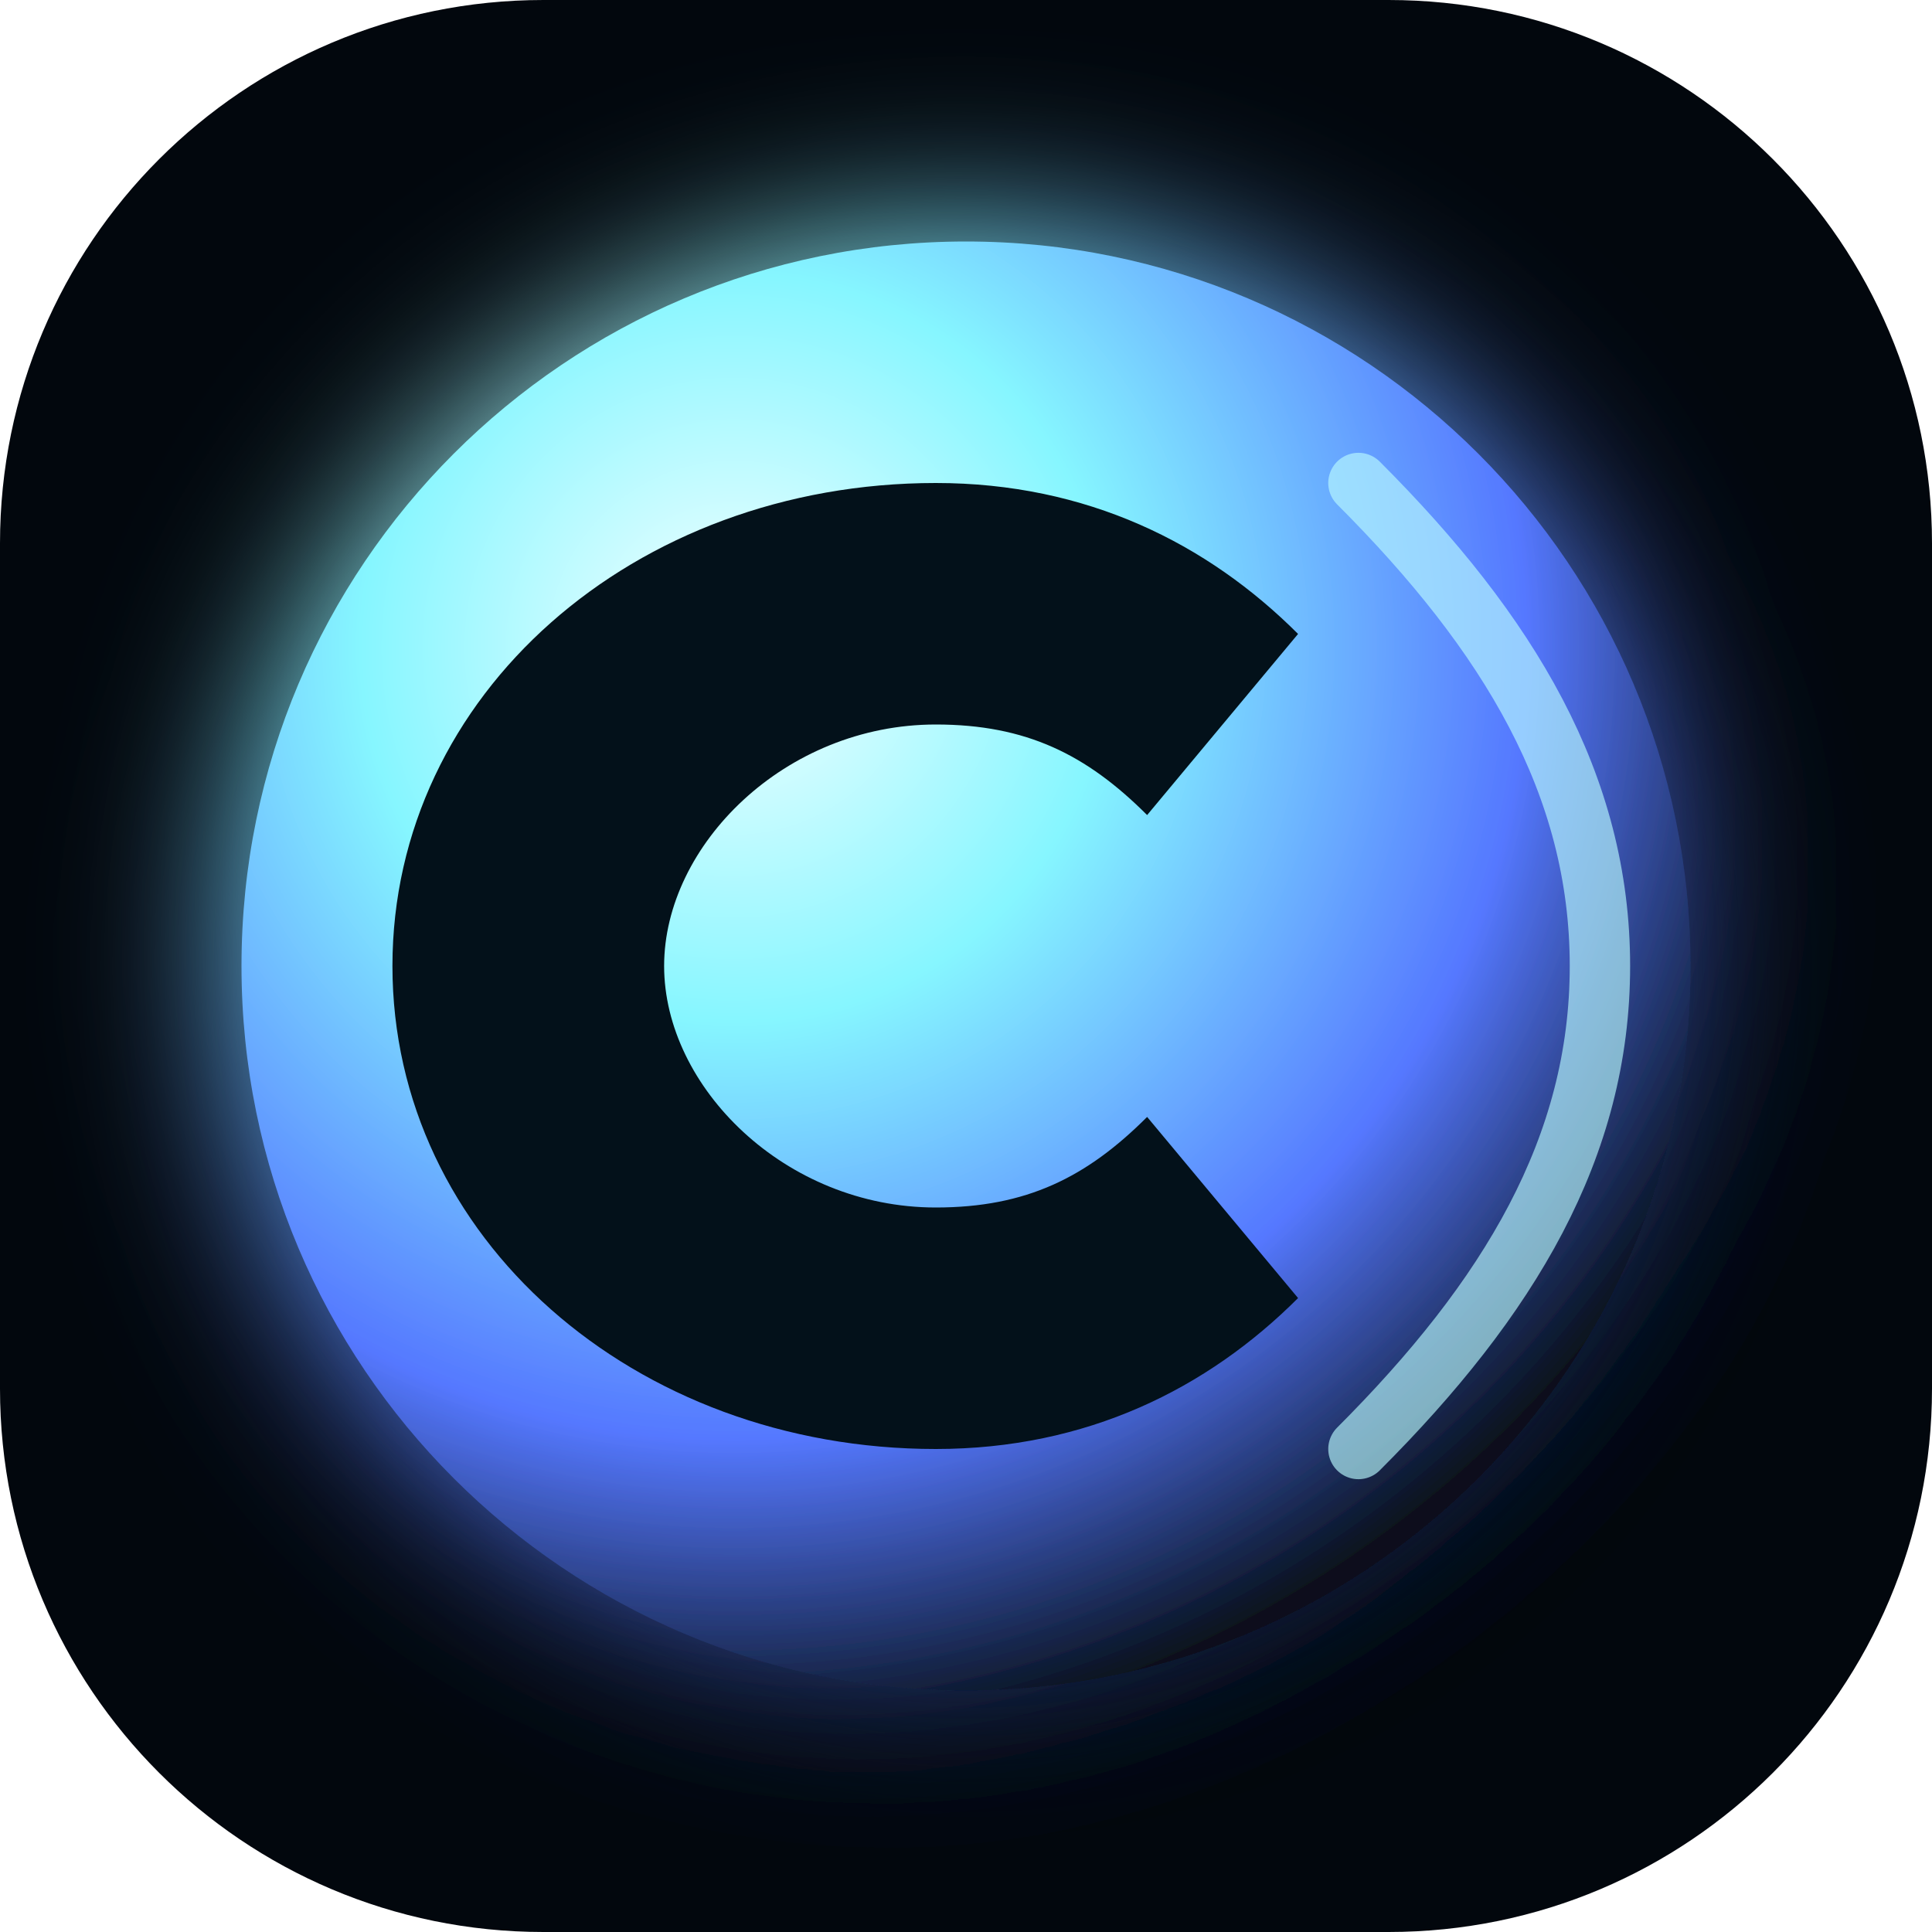
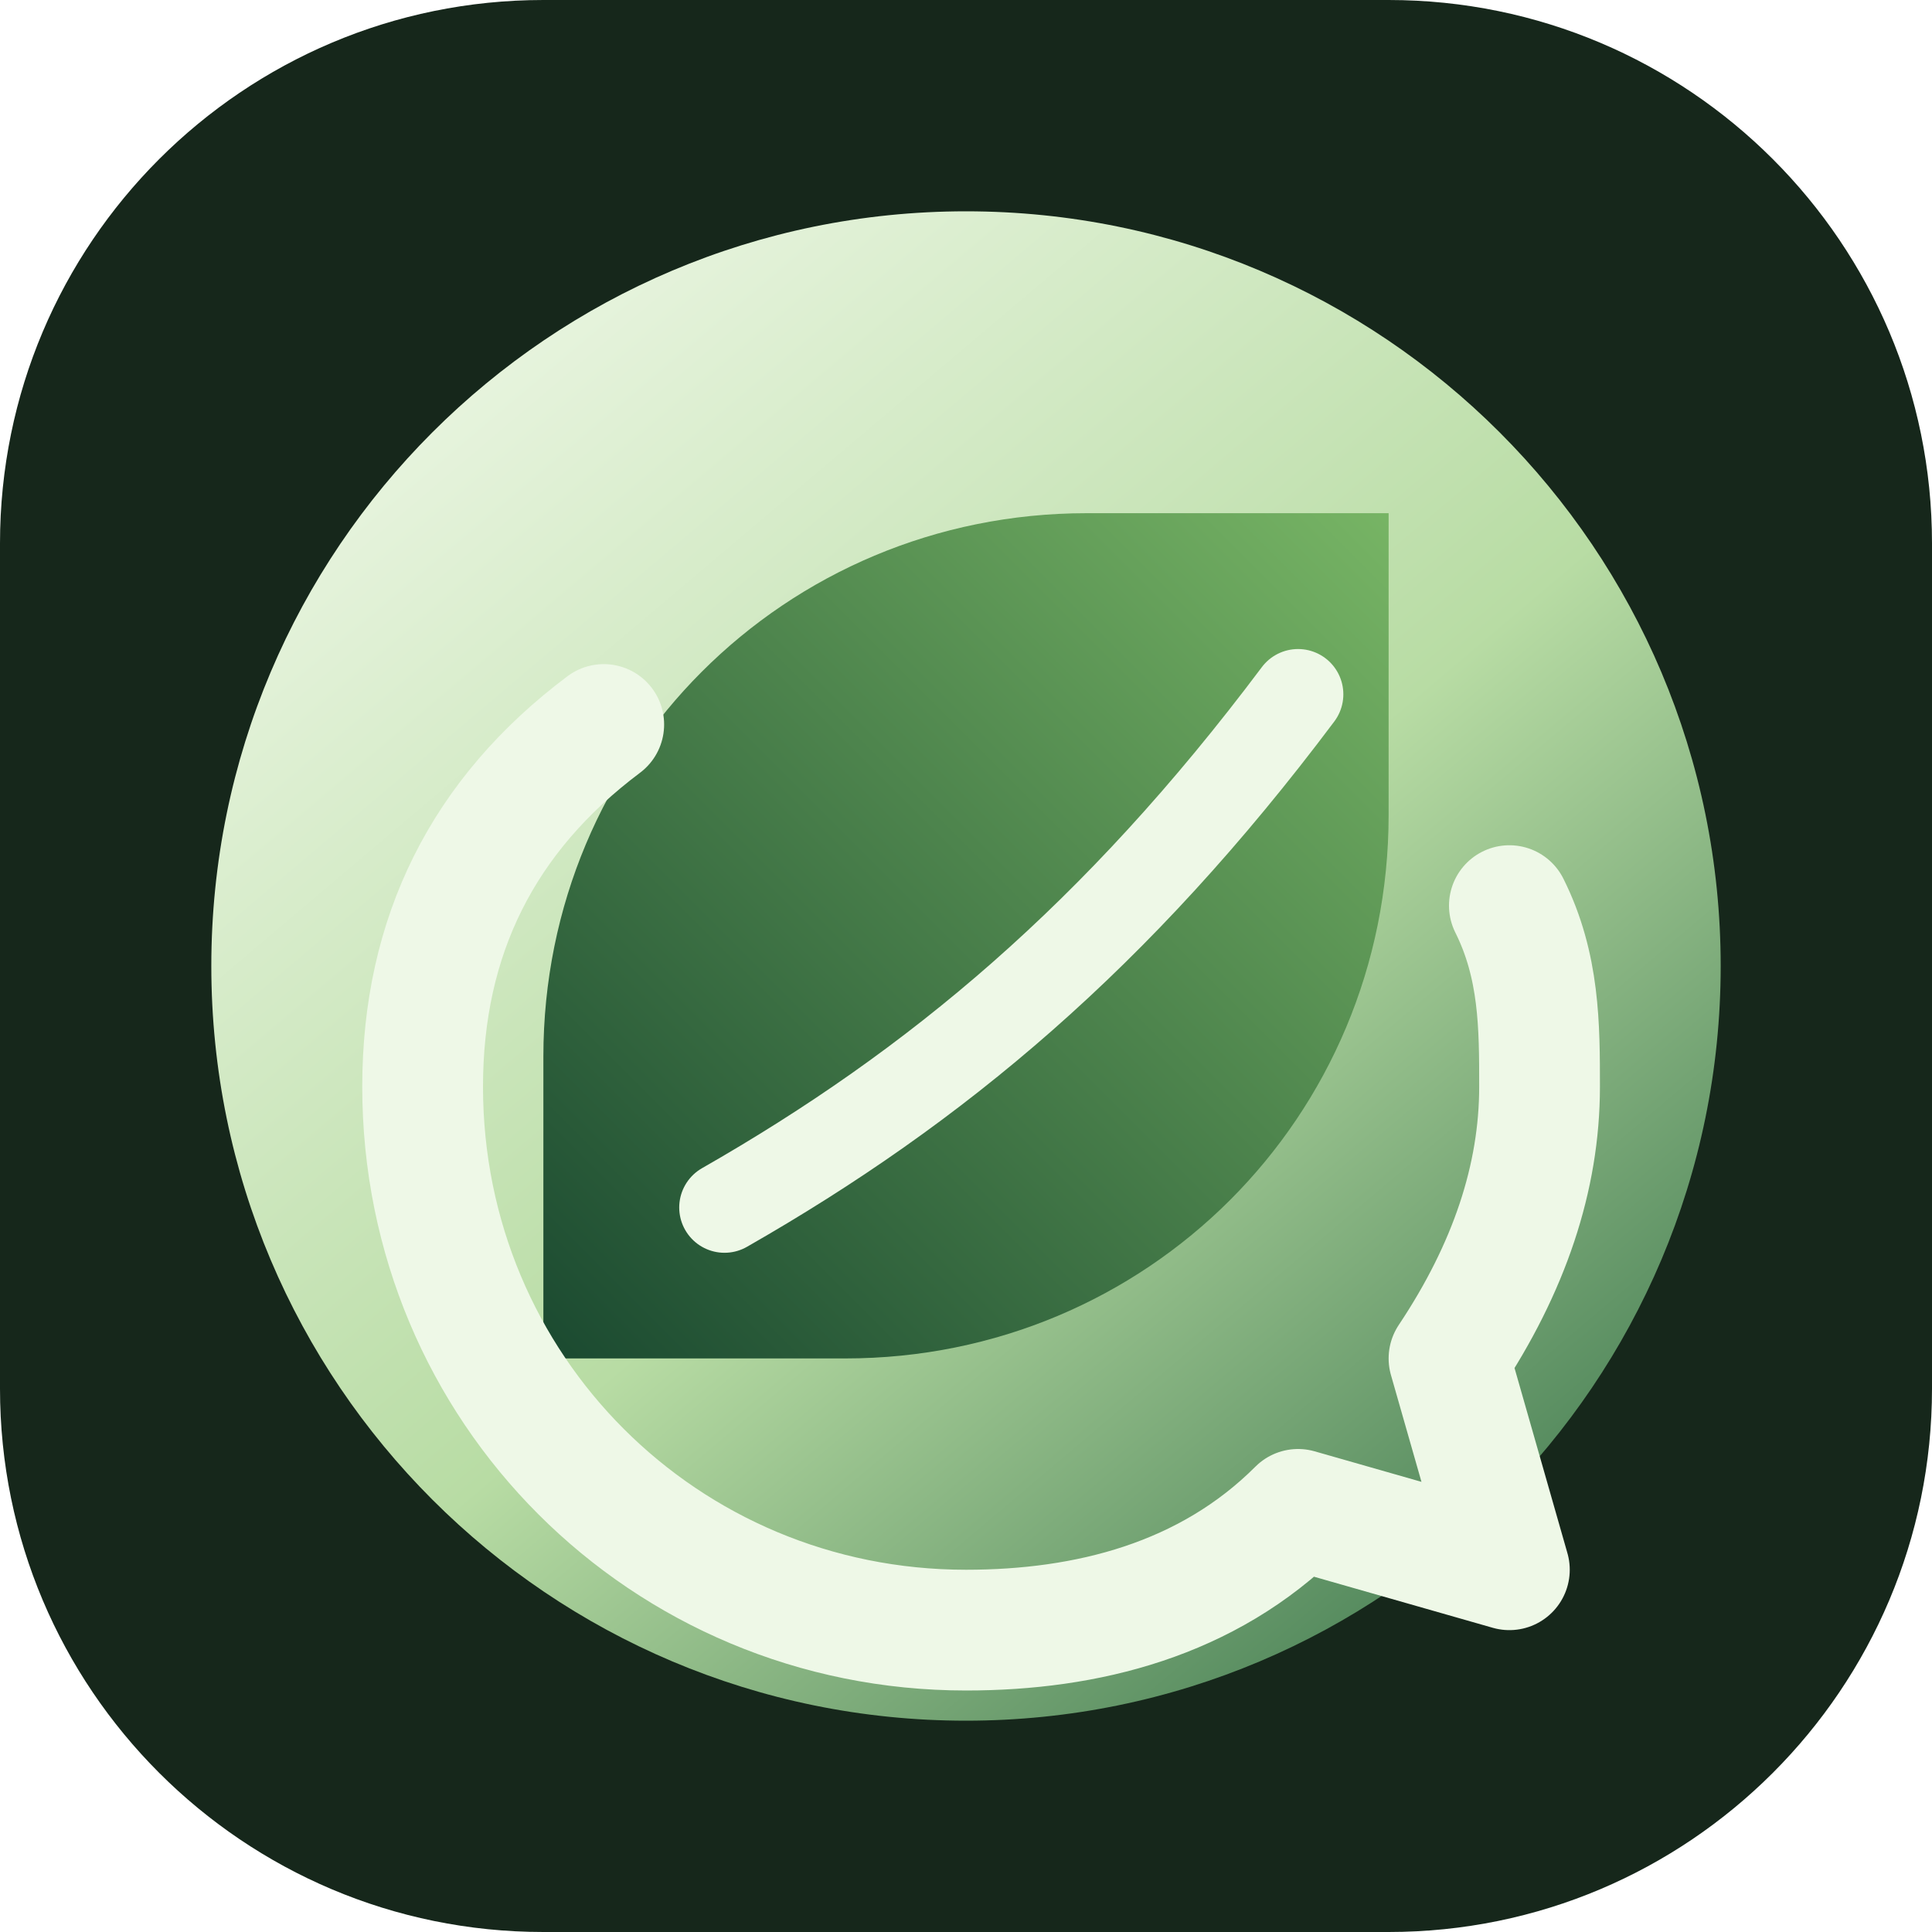
<svg xmlns="http://www.w3.org/2000/svg" viewBox="0 0 64 64">
  <defs>
-     <radialGradient id="bg" cx="34%" cy="28%" r="76%">
-       <stop offset="0" stop-color="#f7ffff" />
-       <stop offset="0.34" stop-color="#86f6ff" />
-       <stop offset="0.72" stop-color="#5578ff" />
-       <stop offset="1" stop-color="#07111d" />
-     </radialGradient>
-     <filter id="glow" x="-60%" y="-60%" width="220%" height="220%">
-       <feGaussianBlur stdDeviation="3" result="blur" />
-       <feMerge>
-         <feMergeNode in="blur" />
-         <feMergeNode in="SourceGraphic" />
-       </feMerge>
-     </filter>
+     <linearGradient id="bg" x1="10" y1="6" x2="54" y2="58" gradientUnits="userSpaceOnUse">
+       <stop offset="0" stop-color="#f5fbef" />
+       <stop offset="0.54" stop-color="#b8dca4" />
+       <stop offset="1" stop-color="#2f6b43" />
+     </linearGradient>
+     <linearGradient id="leaf" x1="18" y1="44" x2="48" y2="14" gradientUnits="userSpaceOnUse">
+       <stop offset="0" stop-color="#1c4b31" />
+       <stop offset="1" stop-color="#7fbe69" />
+     </linearGradient>
  </defs>
-   <rect width="64" height="64" rx="18" fill="#02070d" />
-   <circle cx="32" cy="32" r="24" fill="url(#bg)" filter="url(#glow)" />
-   <path d="M43 43c-3 3-7 5-12 5-10 0-18-7-18-16s8-16 18-16c5 0 9 2 12 5l-5 6c-2-2-4-3-7-3-5 0-9 4-9 8s4 8 9 8c3 0 5-1 7-3l5 6Z" fill="#03111a" />
-   <path d="M45 16c5 5 8 10 8 16s-3 11-8 16" fill="none" stroke="#b9fbff" stroke-width="2" stroke-linecap="round" opacity=".65" />
+   <rect width="64" height="64" rx="18" fill="#16271b" />
+   <circle cx="32" cy="32" r="25" fill="url(#bg)" />
+   <path d="M18 35c0-10 8-18 18-18h10v10c0 10-8 18-18 18H18V35Z" fill="url(#leaf)" />
+   <path d="M24 40c7-4 13-9 19-17" fill="none" stroke="#eef8e7" stroke-width="3" stroke-linecap="round" />
+   <path d="M20 24c-4 3-6 7-6 12 0 10 8 18 18 18 4 0 8-1 11-4l7 2-2-7c2-3 3-6 3-9 0-2 0-4-1-6" fill="none" stroke="#eef8e7" stroke-width="4" stroke-linecap="round" stroke-linejoin="round" />
</svg>
